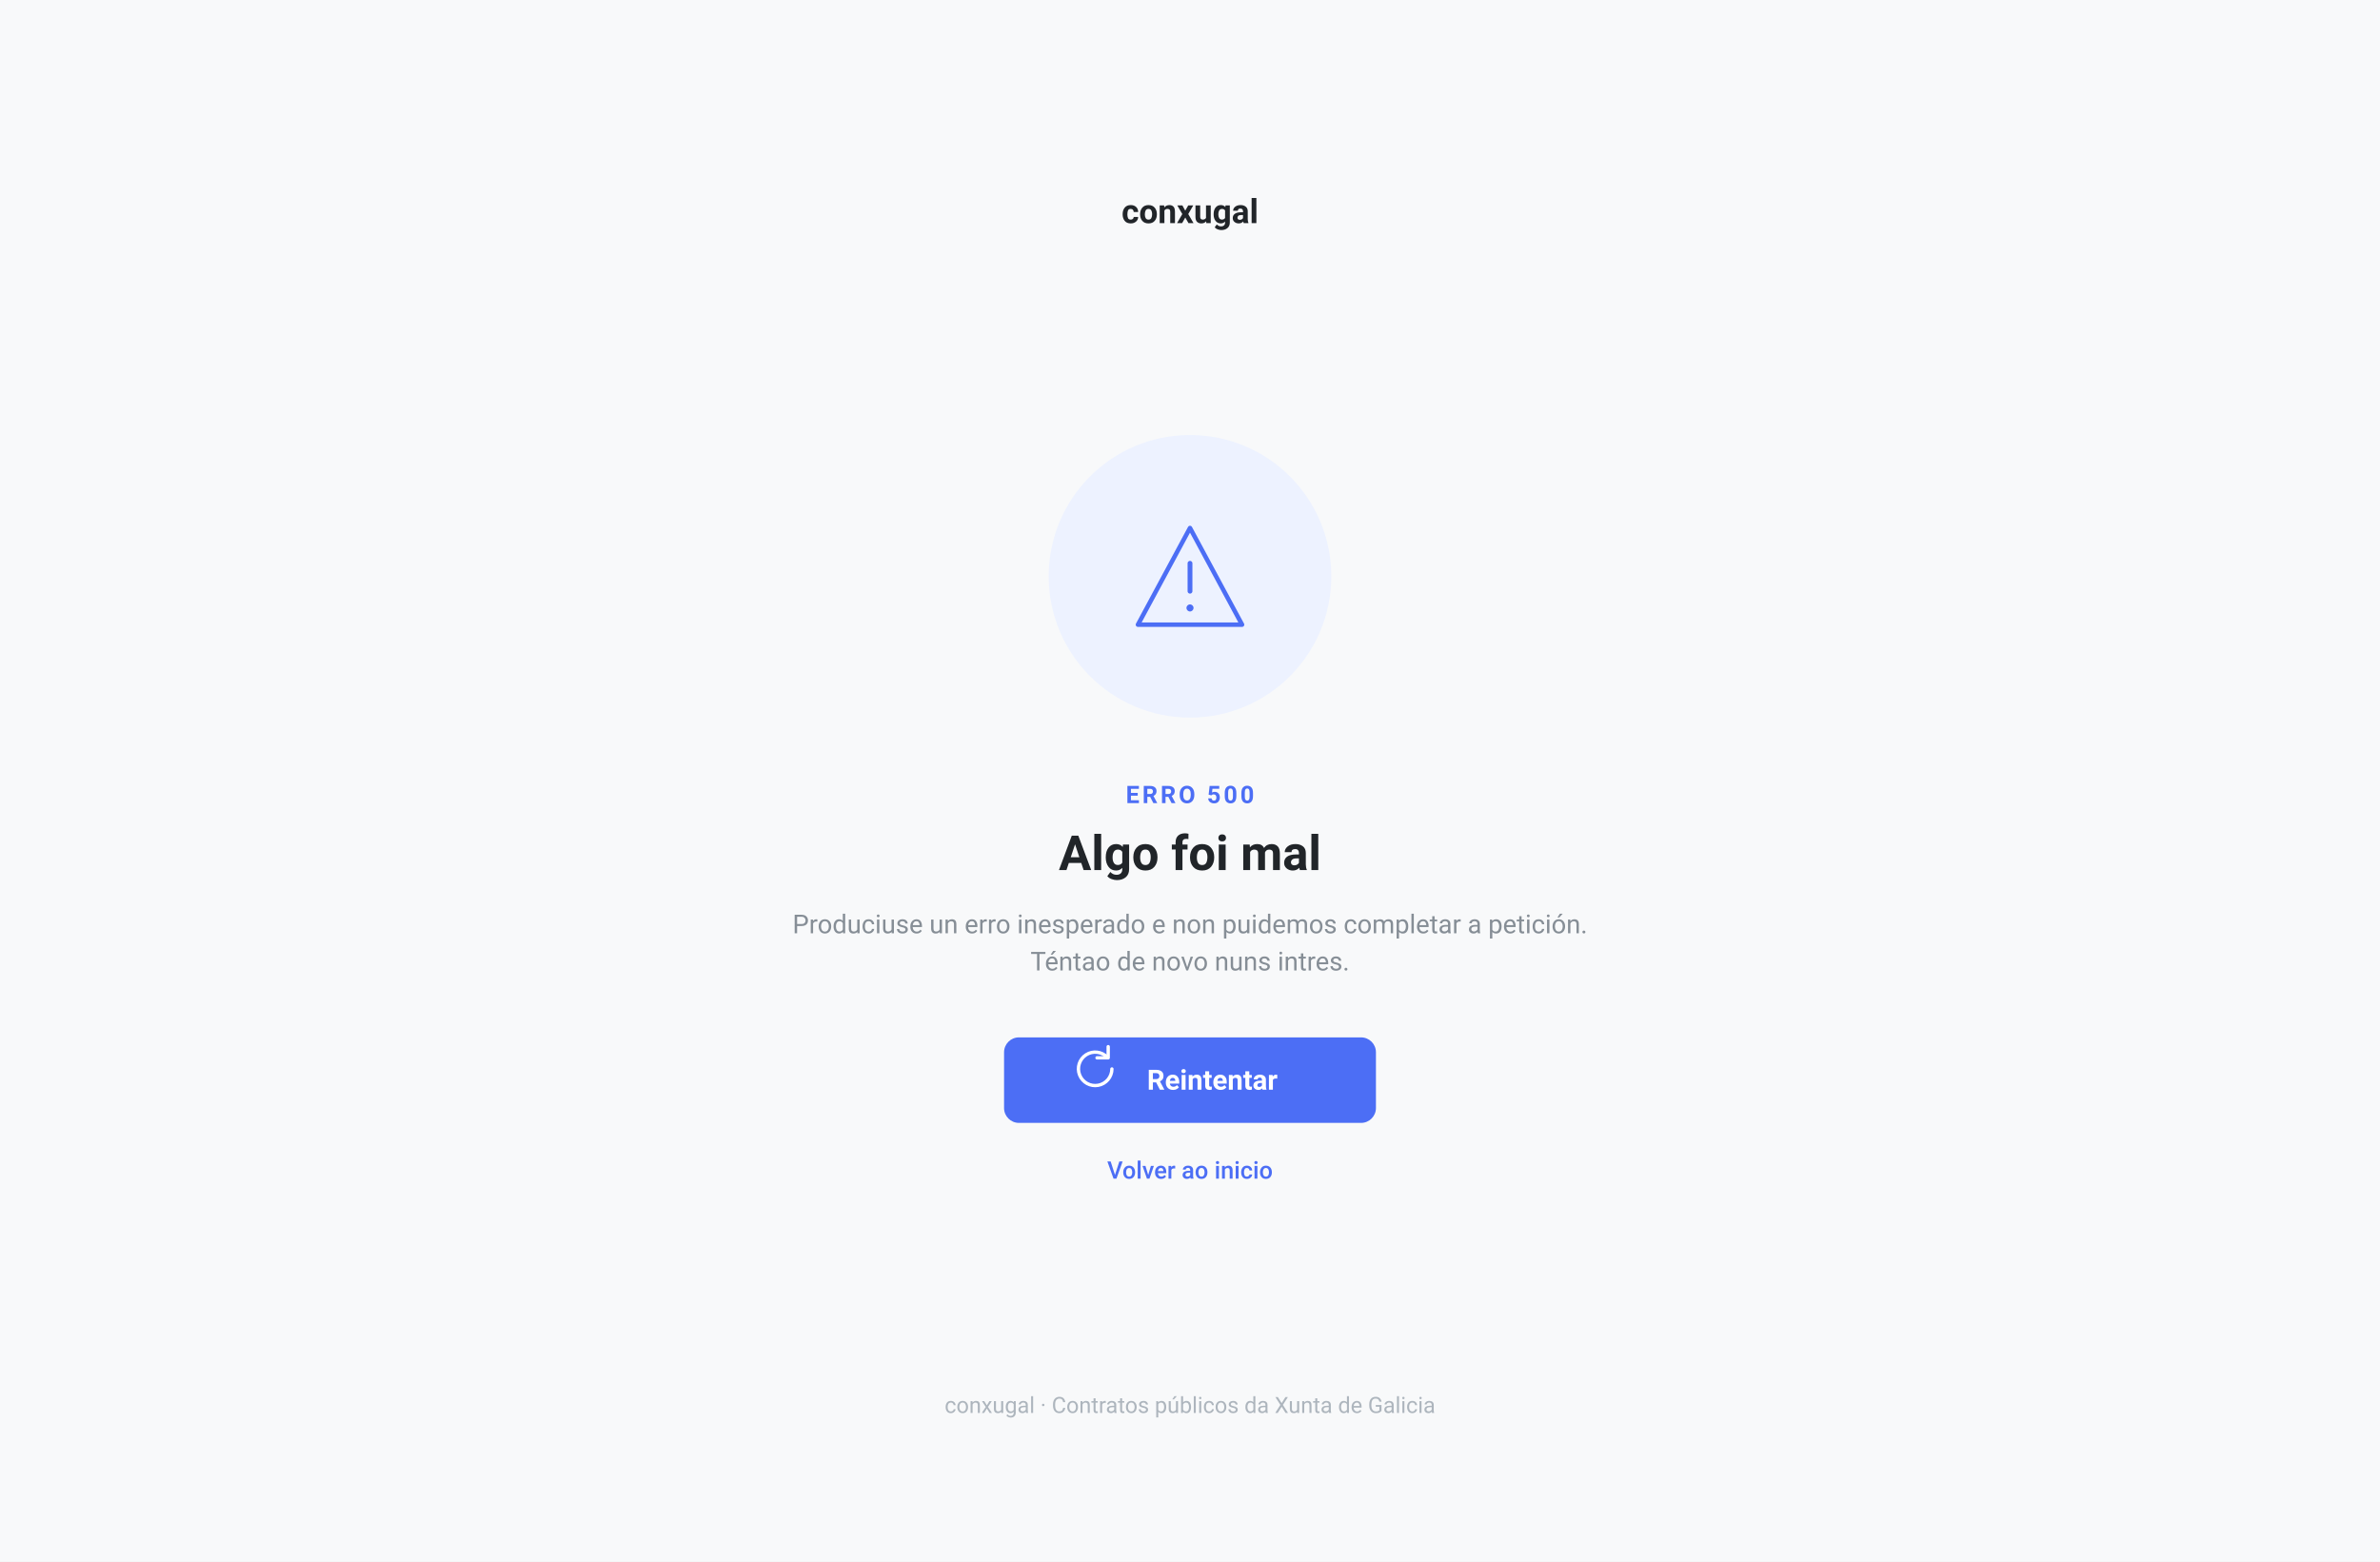
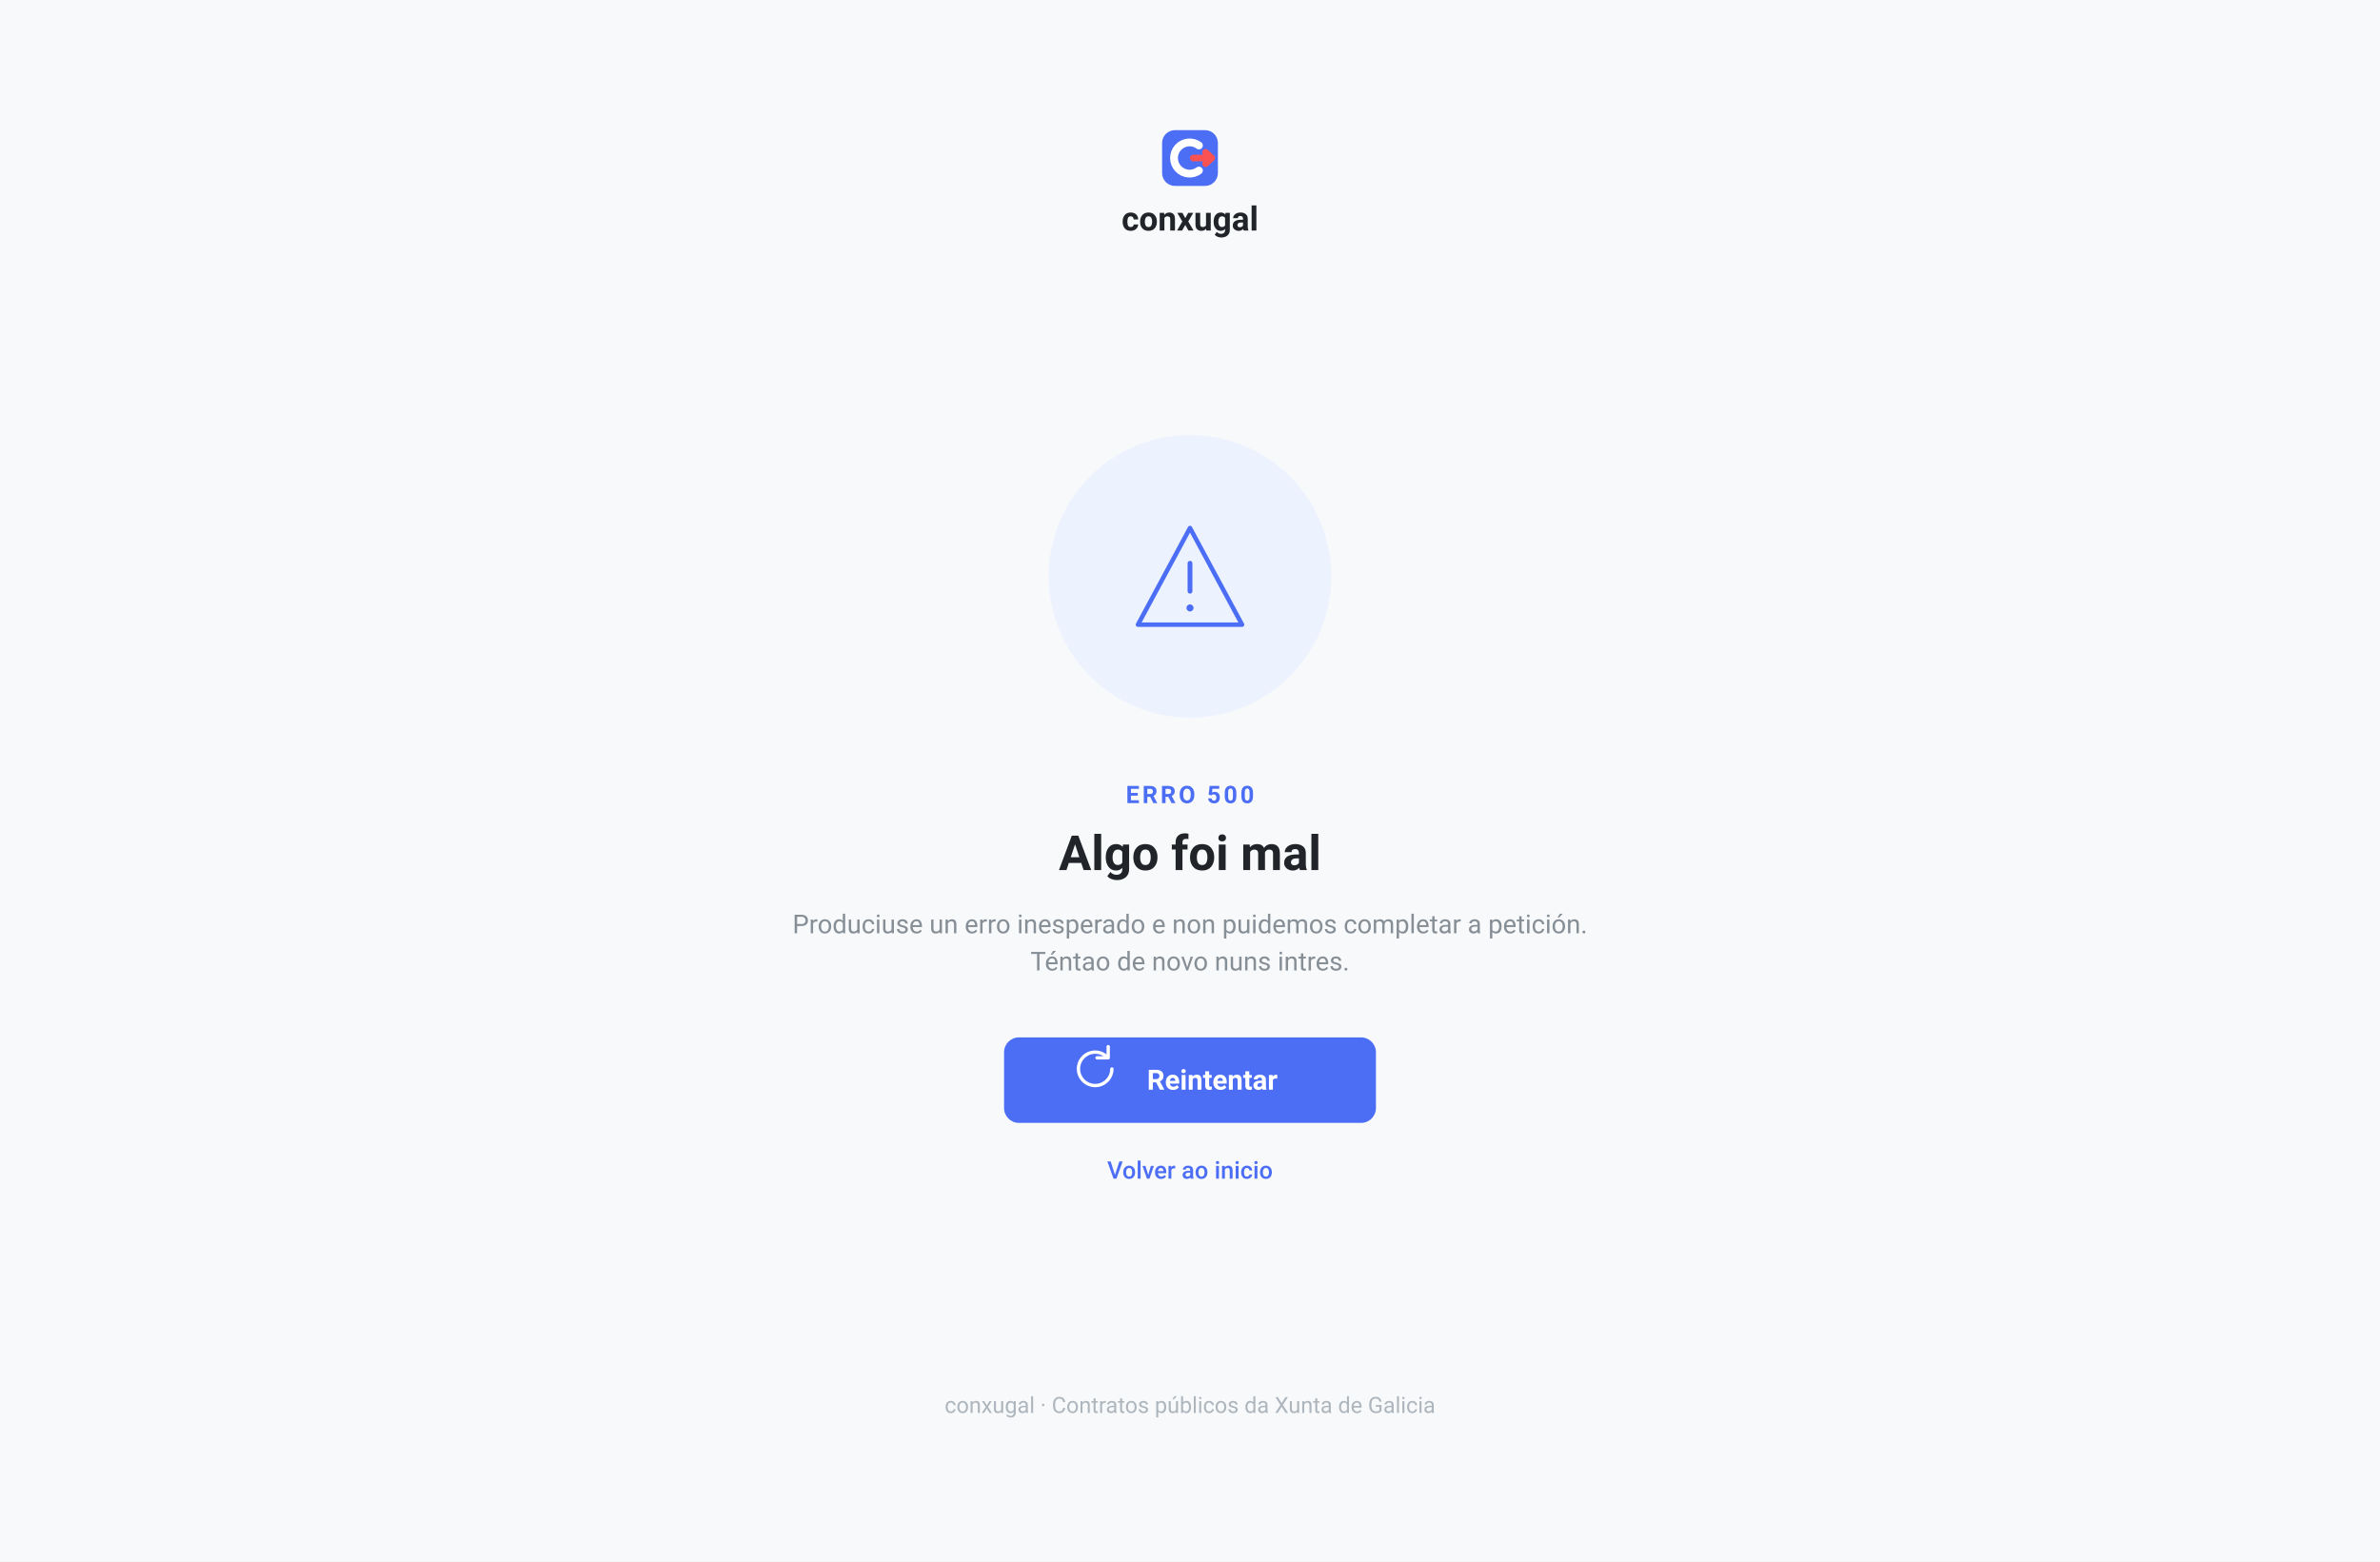
<svg xmlns="http://www.w3.org/2000/svg" width="1280" height="840" viewBox="0 0 1280 840" font-family="-apple-system, BlinkMacSystemFont, 'Segoe UI', Roboto, 'Helvetica Neue', Arial, sans-serif">
  <rect width="1280" height="840" fill="#f8f9fa" />
-   <text x="640" y="120" text-anchor="middle" font-size="18" font-weight="700" fill="#212529">conxugal</text>
+   <g transform="translate(625,70) scale(0.15)">
+     <rect x="0" y="0" width="200" height="200" rx="46" fill="#4c6ef5" />
+     <path d="M 132 55 A 56 56 0 1 0 132 145" fill="none" stroke="#ffffff" stroke-width="28" stroke-linecap="round" />
+     <path d="M 112 100 L 176 100" fill="none" stroke="#fa5252" stroke-width="24" stroke-linecap="round" />
+     <path d="M 156 80 L 178 100 L 156 120" fill="none" stroke="#fa5252" stroke-width="24" stroke-linecap="round" stroke-linejoin="round" />
+   </g>
+   <text x="640" y="124" text-anchor="middle" font-size="18" font-weight="700" fill="#212529">conxugal</text>
  <circle cx="640" cy="310" r="76" fill="#edf2ff" />
  <g stroke="#4c6ef5" stroke-width="2.4" fill="none" stroke-linejoin="round" stroke-linecap="round">
    <path d="M640 284 L668 336 H612 Z" />
  </g>
  <line x1="640" y1="303" x2="640" y2="318" stroke="#4c6ef5" stroke-width="2.6" stroke-linecap="round" />
  <circle cx="640" cy="327" r="1.9" fill="#4c6ef5" />
  <text x="640" y="432" text-anchor="middle" font-size="13" font-weight="700" letter-spacing="1.5" fill="#4c6ef5">ERRO 500</text>
  <text x="640" y="468" text-anchor="middle" font-size="26" font-weight="700" fill="#212529">Algo foi mal</text>
  <text x="640" y="502" text-anchor="middle" font-size="14" fill="#868e96">Produciuse un erro inesperado e non puidemos completar a petición.</text>
  <text x="640" y="522" text-anchor="middle" font-size="14" fill="#868e96">Téntao de novo nuns intres.</text>
  <rect x="540" y="558" width="200" height="46" rx="8" fill="#4c6ef5" />
  <g stroke="#ffffff" stroke-width="1.8" fill="none" stroke-linecap="round" stroke-linejoin="round">
    <path d="M598 575 a9 9 0 1 1 -2.5 -6.3" />
    <path d="M596 563 v6 h-6" />
  </g>
  <text x="652" y="581" text-anchor="middle" dominant-baseline="central" font-size="15" font-weight="600" fill="#ffffff">Reintentar</text>
  <text x="640" y="634" text-anchor="middle" font-size="13" font-weight="500" fill="#4c6ef5">Volver ao inicio</text>
  <text x="640" y="760" text-anchor="middle" font-size="12" fill="#adb5bd">conxugal · Contratos públicos da Xunta de Galicia</text>
</svg>
